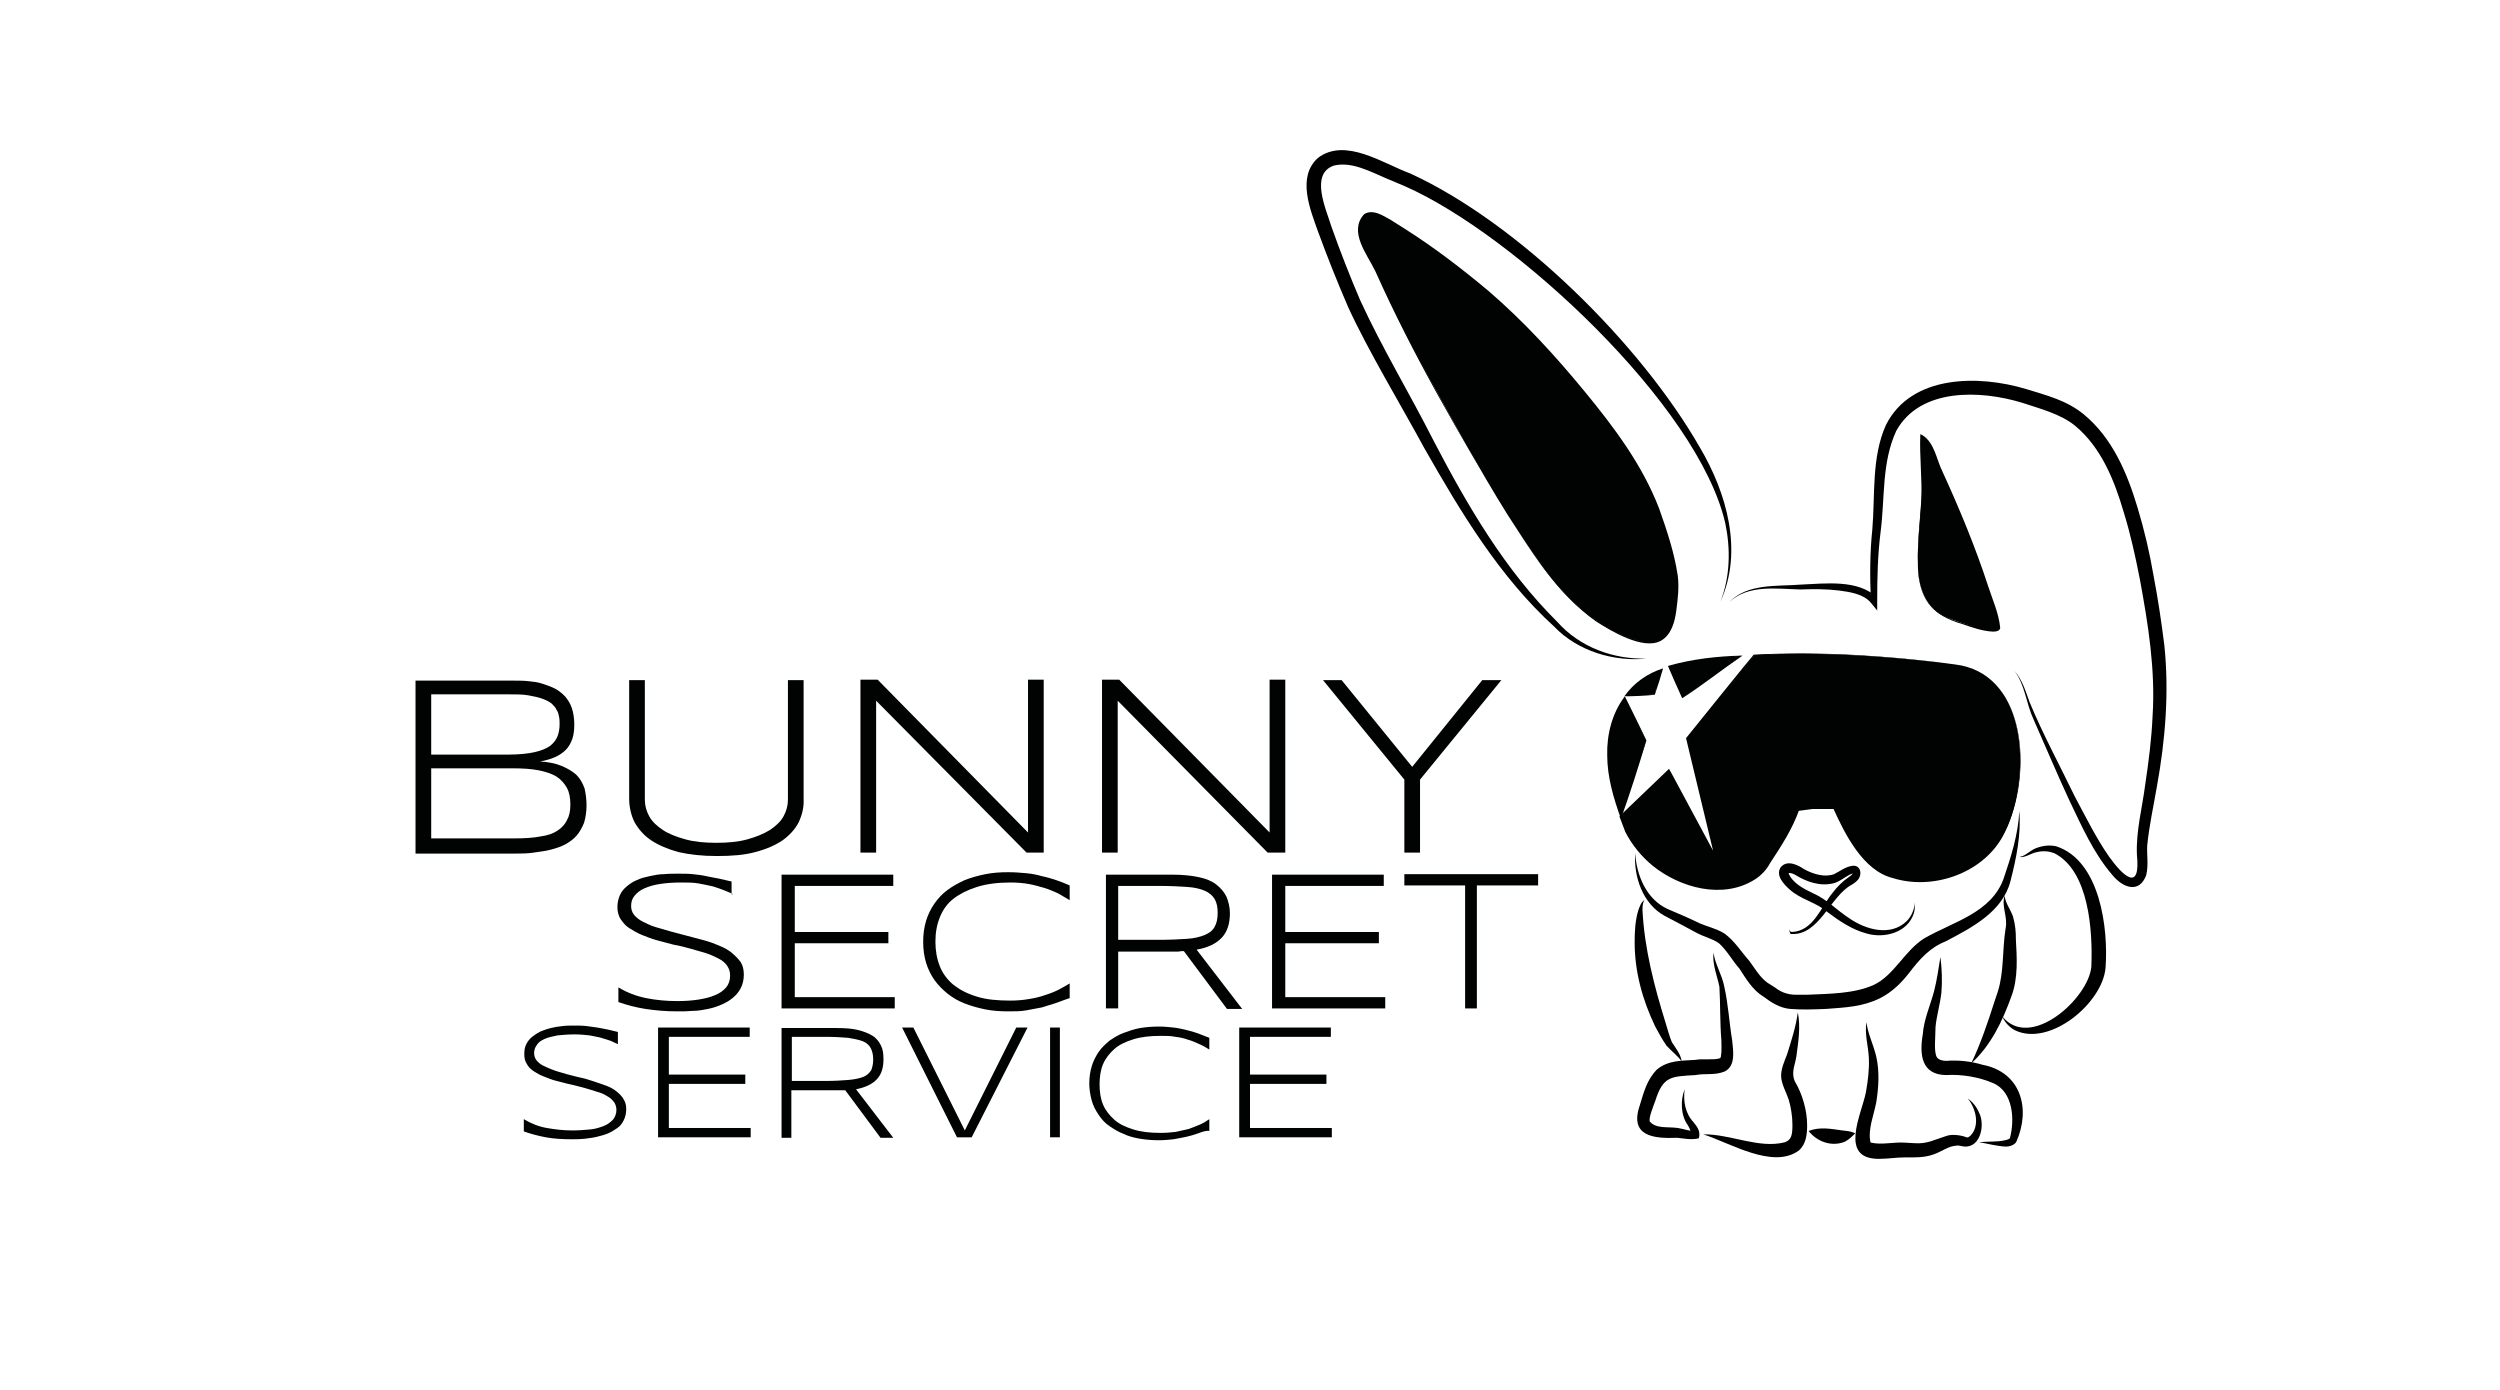
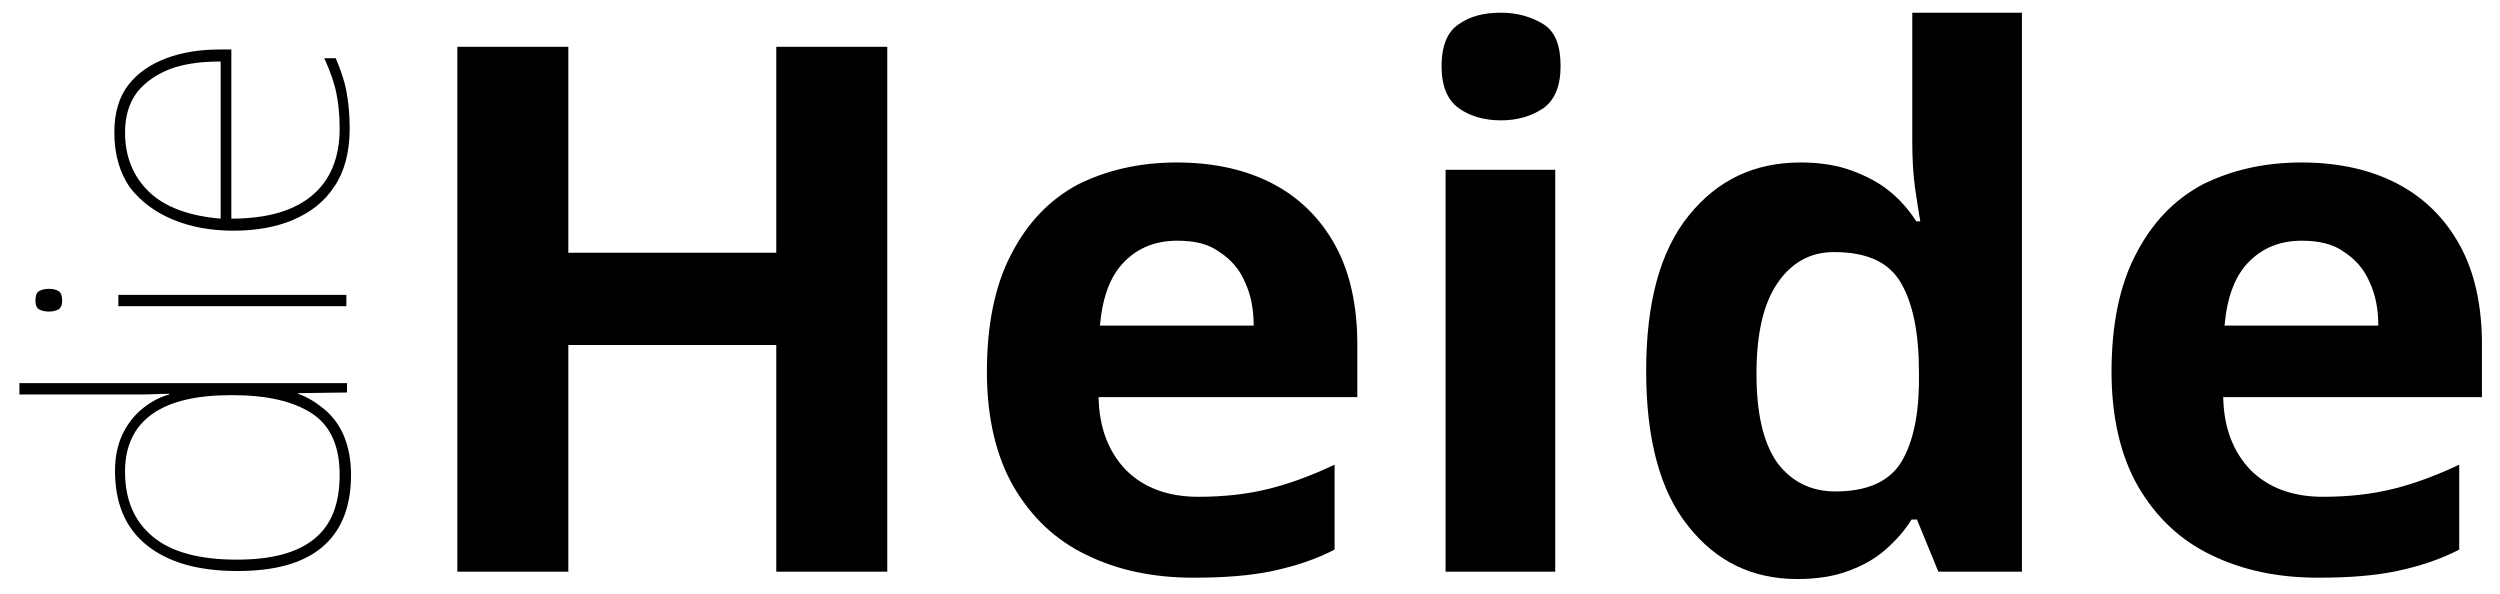
- <svg xmlns="http://www.w3.org/2000/svg" version="1.1" x="0px" y="0px" viewBox="0 0 510.2 283.5" style="enable-background:new 0 0 510.2 283.5;" xml:space="preserve">
-   <style type="text/css">
- 	.st0{fill:#010202;}
- </style>
-   <g id="Bunny">
-     <g>
-       <path d="M349.7,194.4c0.3,2.4,1.7,4.4,2.2,7c0.8,3.5,1,7.3,1.6,10.9c0.2,2.1,0.8,5.3-1.6,6.4c-2.1,0.8-3.8,0.3-5.9,0.7    c-5,0.3-6.6,0.2-8.2,5.3c-0.4,1.1-1.4,3.5-1.1,4.2c1.3,1.5,3.6,1,5.7,1.3c1.4,0.2,2.4,0.7,3.4,0.6l-0.7,0.6c0.1-0.2-0.2-1-0.6-1.7    c-1.5-2-1.6-5.1-0.7-7.4c-0.3,2.4,0.1,4.9,1.8,6.7c0.6,0.8,1.3,1.5,1.2,2.8c0,0-0.1,0.5-0.1,0.5c-1.5,0.4-3.3,0-4.4-0.1    c-4.9,0.2-9.9-0.3-7.6-6.8c0.8-2.6,1.4-5,3.4-7.1c2.4-2,5.2-1.8,7.9-2c1.5-0.3,3.5,0.1,4.9-0.3c0.2-0.1,0.2,0,0.3-0.4    c0.2-1.1,0.1-2.2,0.1-3.3c-0.3-3.5-0.2-7.5-0.4-10.9C350.5,199.3,349.4,196.8,349.7,194.4L349.7,194.4z" />
-     </g>
-     <g>
-       <path d="M366.9,206.6c0.6,3,0.1,6-0.3,9c-0.3,1.9-1.1,3.3-0.3,5.1c1.5,2.5,2.5,5.9,2.5,8.9c0,1.9-0.2,3.9-1.7,5.2    c-5.3,3.9-14.1-1.6-19.5-3.3c5.5-0.1,11.4,3,16.7,1.6c1.3-0.5,1.5-1.5,1.5-3.5c0-1.8-0.3-3.7-0.8-5.3c-0.4-1.2-1.4-3-1.5-4.5    c-0.1-1.6,0.7-3.3,1.2-4.6C365.6,212.3,366.5,209.6,366.9,206.6L366.9,206.6z" />
-     </g>
-     <g>
-       <path d="M369.1,230.8c2.4-0.9,4.6-0.4,6.9-0.1c0.7,0.1,1.7,0.1,2.6,0.6c-0.7,0.7-1.2,1.2-2.1,1.7    C373.8,234.1,370.8,233,369.1,230.8L369.1,230.8z" />
-     </g>
-     <g>
-       <path d="M380.9,208.6c0.3,2.4,1.4,4.5,2,7c0.7,3.1,0.5,6.3,0,9.4c-0.5,2.6-1.7,5.4-1.2,8c0.1,0.2,0.1,0.2,0.2,0.2    c2.2,0.5,4.7-0.2,7,0c0,0,1.8,0.1,1.8,0.1c2.6,0.2,4-0.7,6.6-1.5c1.1-0.4,3.1-0.1,4,0.3c0.4,0.1,0.5-0.1,0.8-0.3    c2-2,1.2-5.5-0.5-7.6c1,0.7,1.8,1.7,2.3,2.9c1.2,2.3,0.4,7-2.9,6.9c-0.9-0.1-1.3-0.3-1.7-0.2c-1.7,0.1-2.8,1.1-4.7,1.8    c-2,0.7-3.9,0.6-5.8,0.6c-1.9,0-3.4,0.3-5.4,0.3c-8.2,0-3.5-9.1-2.6-13.6c0.4-2.3,0.7-4.6,0.6-6.9    C381.3,213.5,380.5,211.1,380.9,208.6L380.9,208.6z" />
-     </g>
-     <g>
-       <path d="M403.9,233.1c1.8-0.2,3.6,0,5.3-0.4c0.5-0.1,1-0.3,1-0.5c1-3.8,0.6-9.3-3.3-11.1c-3-1.3-6.5-1.9-9.8-1.7    c-5-0.1-5.4-4.2-4.7-8.3c0.2-3,1.6-6.1,2.3-8.8c0.6-2.3,0.9-4.6,1.3-7c0.3,2.4,0.4,4.8,0.2,7.3c-0.3,2.5-1,4.8-1.2,7    c0,2.1-0.4,5.1,0.3,6.2c0.4,0.5,1.1,0.7,1.9,0.7c2.4-0.2,5.1,0.1,7.4,0.8c7.8,1.5,9.9,8.9,6.9,15.7c-0.4,0.7-1.4,1-2.1,1    C407.4,233.9,405.7,233.4,403.9,233.1L403.9,233.1z" />
-     </g>
-     <g>
-       <path d="M343.2,216.6c-0.9-1.2-2-2-3.1-3.2c-0.9-1.3-1.6-2.6-2.3-3.9c-2.6-5.4-4.2-11.2-4.2-17.2c0-2.2,0.1-4.5,0.8-6.7    c0.3-0.7,0.5-1.5,1.2-1.9c-0.4,0.6-0.4,1.4-0.4,2.1c0.4,7.8,2.4,15.5,4.7,22.9c0.4,1.3,0.8,2.8,1.3,4    C341.9,213.8,343,215.1,343.2,216.6L343.2,216.6z" />
-     </g>
-     <g>
-       <path d="M409.1,182.8c0.2,1.6,1.1,2.6,1.7,4.2c0.5,1.7,0.6,3.2,0.6,4.7c0.2,3.6,0.5,7.9-0.9,11.6c-1.8,5-4.2,10.1-8.2,13.7    c1.9-4,3.4-8.4,4.7-12.5c0,0,0.7-2.1,0.7-2.1c1.3-4,0.9-8.5,1.6-12.9C409.8,187.1,408.4,185,409.1,182.8L409.1,182.8z" />
-     </g>
-     <g>
-       <path d="M412.1,174.9c1.3-0.2,2.1-1.3,3.4-1.8c1.3-0.5,2.7-0.7,4.1-0.4c9,2.9,10.7,16.8,10.1,24.8c-0.6,7.2-11.3,16.1-18.4,12.8    c-1.2-0.6-2.2-1.7-2.7-2.9c5.7,7.1,17.6-3.6,18.2-10.1c0.3-7.1-0.4-19.6-7.6-23.2c-1.1-0.4-2.3-0.5-3.5-0.2    C414.5,174.1,413.3,175.1,412.1,174.9L412.1,174.9z" />
-     </g>
-     <g>
-       <path d="M333.7,174.1c0.3,4.6,2.3,9.4,6.6,11.4c2.1,0.9,4.5,1.9,6.5,2.9c1.6,0.7,3.5,1.1,5.1,2.1c2.1,1.5,3.4,3.7,5.1,5.6    c1.4,1.9,2.4,3.8,4.4,4.9c0,0,0.8,0.5,0.8,0.5c1.5,1.2,3.1,1.6,5,1.5c0,0,1.8,0,1.8,0c4.4-0.2,9.4-0.2,13.4-2    c4.2-2,6.3-7,10.3-9.5c5.9-3.4,13.7-5.2,16.2-12.2c1.5-4.4,3-9.1,3.2-13.8c0.4,4.8-0.6,9.6-1.8,14.3c-1.6,6.3-7.9,9.5-13.2,12.3    c-3.3,1.3-5.4,3.7-7.6,6.6c-1.5,1.9-3.4,3.8-5.8,5c-3.6,1.8-7.2,1.9-11,2.2c-2.5,0.1-4.9,0.2-7.4,0c-2.1-0.2-3.8-1.3-5.4-2.5    c-2.2-1.3-3.6-3.7-4.9-5.7c-1.5-1.7-2.6-3.8-4.2-5.2c-1.4-1-3.1-1.3-4.7-2.2c-2.2-1.2-4.1-2.2-6.4-3.4    C335.2,184.4,333.4,178.9,333.7,174.1L333.7,174.1z" />
-     </g>
-     <g>
-       <path d="M365.1,189.5c0,0.4,0.3,0.7,0.6,0.7c4.4-0.2,5.9-5.1,8.3-8c0.9-1.2,2.1-2.4,3.3-3.2c0.4-0.3,0.8-0.5,0.8-0.9    c0-0.2-0.1-0.2,0.1,0c0.2,0.1,0.2,0,0.1,0.1c-0.2,0-0.5,0.2-0.8,0.3c-1,0.5-1.9,1.3-3.1,1.7c-2.8,0.8-5.7-0.2-8.1-1.7    c-0.5-0.3-1.2-0.4-1.3-0.3c0,0,0,0,0,0c0,0,0,0,0,0c0.8,2,3.1,3.2,5,4.1c2.8,1.2,4.9,3.5,7.4,5.1c3.3,2.3,8.4,3.8,11.7,0.6    c1-1,1.6-2.4,1.7-3.9c0,0.7,0,1.5-0.2,2.2c-1.2,4-6,5.3-9.7,4.2c-3-0.8-5.6-2.6-8-4.4c-2.3-2-5.4-2.5-7.7-4.6    c-1.1-1-2.9-2.8-1.8-4.5c1.3-1.6,3.5-0.5,4.8,0.4c1.9,1,4.1,1.7,6.1,1c1.2-0.6,2.3-1.5,3.7-1.7c1.4-0.2,2,1.1,1.5,2.3    c-0.3,0.7-0.9,1.1-1.5,1.5c-4.5,2.3-6.7,10.6-12.6,10.1C365.3,190.3,365.1,189.9,365.1,189.5L365.1,189.5z" />
-     </g>
-     <g>
-       <path d="M336.1,134.4c-6.7,0.7-14.1-1.5-18.9-6.5c-11.2-10.2-19.1-23.4-26.5-36.4c-4.6-8.5-11.6-20.1-15.6-28.9    c-2.2-5.1-4.2-10.1-6.1-15.3c-1.6-4.5-4.4-11.2,0-15.1c5.6-4.2,13.3,1.2,18.8,3.2c22.2,10.2,47,34.8,59.1,55.9    c5.5,9.3,8.9,21.2,4.2,31.5c2-5.1,2.1-10.7,1-16c-5.5-24.1-43.1-59-65.4-68.8c0,0-3.8-1.6-3.8-1.6c-3.3-1.4-7.1-3.5-10.7-2.6    c-4.9,1.7-1.6,8.8-0.5,12.4c1.8,5.1,3.8,10.2,5.9,15.1c4.5,9.8,10.2,19.2,15.1,28.9c6.9,13.2,14.5,26.2,25.1,36.7    C322.4,132.1,329.3,134.6,336.1,134.4L336.1,134.4z" />
-     </g>
-     <g>
-       <path d="M352.9,122.9c3.7-3.9,9.8-3.2,14.7-3.6c4.8-0.2,11.6-1.1,15.4,2.6c0,0-1.2,0.5-1.2,0.5c-0.2-4.7-0.2-9.6,0.3-14.3    c0.6-7-0.2-14.8,2.8-21.4c5.2-10.3,19-10.2,28.6-7.3c4.2,1.3,8.3,2.3,11.8,5.2c5.8,4.8,8.8,11.9,10.9,18.9c1.4,4.6,2.5,9.3,3.3,14    c0.9,4.7,1.6,9.4,2.2,14.2c1,9.6,0.2,19.3-1.5,28.7c-0.7,4.1-1.6,8.1-2,12.2c-0.1,1.9,0.3,3.9-0.2,6c-1.4,3.8-4.7,2.6-6.8,0.1    c-4-4.6-6.4-10.2-9-15.6c-2.5-5.4-4.8-10.9-7.2-16.3c-1.5-3.2-1.7-7-3.9-9.9c1.6,1.8,2.3,4.2,3.1,6.4c2.7,6.5,6.1,12.8,9.2,19.2    c2.2,4.1,4.3,8.4,7,12.3c2.8,3.9,6.5,7.5,5.7-0.4c-0.2-4.8,1.1-9.6,1.7-14.3c0.7-4.7,1.3-9.3,1.5-14c0.6-9.4-0.9-18.7-2.6-27.9    c-0.9-4.6-1.9-9.2-3.3-13.7c-1.9-6.5-4.6-13.2-9.9-17.6c-2.9-2.4-7.2-3.5-10.8-4.7c-8.5-2.6-20.8-3.1-25.7,5.7    c-3,6.5-2.3,13.5-3.2,20.6c-0.6,4.7-0.7,9.4-0.7,14.1c0,0,0,2,0,2s-1.3-1.6-1.3-1.6c-1.5-1.8-4.3-2.2-6.6-2.5    c-2.5-0.3-5.1-0.3-7.7-0.2C362.7,120.2,356.8,119.2,352.9,122.9L352.9,122.9z" />
-     </g>
-     <g>
-       <path class="st0" d="M307.7,105.1c2.2,3.4,4.4,6.8,6.7,10c5.1,7.1,11.7,13.5,20.4,15.8c4.7,1.2,6.6-2.3,7-6.2    c0.5-4.2,1-6.5-1.5-14.5c-1.2-3.9-2.4-7.4-4.2-11c-3-5.8-6.9-11.2-10.9-16.3c-8.1-10.1-16.8-19.6-27.1-27.5    c-4-3.1-8.1-6.2-12.5-8.8c-2.4-1.5-7.1-5.2-8-0.4c-0.6,3.3,2.3,6.7,3.5,9.5c5.1,12.1,11.7,23.5,18.1,35    C301.9,95.4,304.7,100.3,307.7,105.1z" />
-       <path class="st0" d="M307.7,105.1c5.1,7.8,10.2,16.1,18.1,21.5c1.9,1.3,4,2.4,6.2,3.3c2.1,0.7,4.6,1.8,6.7,0.6    c2.1-1.2,2.7-3.7,2.9-6c0.3-2.3,0.5-4.7,0.2-7c-0.7-4.6-2.3-9.1-3.9-13.5c-3.5-8.7-9.3-16.3-15.3-23.5c-6-7.2-12.4-14.2-19.5-20.4    c-5.3-4.6-11-8.9-16.9-12.7c0,0-3-1.9-3-1.9c-1.4-0.8-3-2-4.5-1.2c-2.8,3.3,1,7.7,2.3,10.9C288.6,72.5,298.1,89,307.7,105.1    L307.7,105.1z M307.7,105.1c-9.7-16.1-19.3-32.5-27-49.7c-1.6-3.4-5.6-8.1-2.3-11.7c1.8-1.1,3.8,0.3,5.3,1.1c0,0,3,1.9,3,1.9    c6,3.8,11.6,8.1,17.1,12.7c7.2,6.2,13.6,13.2,19.6,20.5c6,7.3,11.8,15,15.2,23.9c1.6,4.5,3.1,9,3.8,13.7c0.3,2.4,0,4.8-0.3,7.1    c-0.3,2.3-1,5-3.2,6.2c-3.6,1.9-10.1-2-13.2-4C317.9,121.3,312.8,113,307.7,105.1L307.7,105.1z" />
-     </g>
-     <g>
-       <path class="st0" d="M391.4,115.1c0,4.5,1.5,9.3,6.1,11c1.6,0.6,9.2,3.5,10.4,2.1c0.7-0.7-2.9-9.5-3.2-10.6    c-1.3-4-2.8-7.9-4.4-11.8c-1.4-3.4-3-6.9-4.5-10.3c-0.7-1.5-1.9-6-3.6-6.6c-0.3,4.6,0.3,9.3-0.1,13.9    C391.8,107,391.3,111,391.4,115.1z" />
-       <path class="st0" d="M391.4,115.1c0.3,9.6,4.9,11.2,13.3,13.1c1,0.1,2.2,0.5,3.1-0.1c0-0.2,0-0.3,0-0.5c-0.7-3.4-2.3-6.6-3.4-9.8    c-2.3-6.9-5.7-14.6-8.6-21.3c-1.2-2.3-1.4-5.5-3.6-7.1c0,0,0.4-0.3,0.4-0.3c-0.3,4.3,0.1,8.7-0.2,13    C391.9,106.4,391.4,110.8,391.4,115.1L391.4,115.1z M391.4,115.1c-0.1-4.3,0.4-8.7,0.7-13c0.2-4.5-0.4-9-0.2-13.5    c0,0,0.4,0.2,0.4,0.2c2.5,1.5,2.9,5,4.1,7.4c3.4,7.4,6.8,15.6,9.3,23.3c0.9,2.8,2.2,5.6,2.5,8.6c0,0.3-0.2,0.5-0.4,0.6    c-0.4,0.2-0.8,0.2-1.1,0.2c-2.1-0.1-4.1-0.8-6.1-1.5C393.9,125.5,391.5,121.9,391.4,115.1L391.4,115.1z" />
-     </g>
-     <g>
-       <g>
-         <path class="st0" d="M355.6,133.8c-5.4,0.4-10.4,1.2-14.6,2.5l2.5,5.6L355.6,133.8z" />
-         <path class="st0" d="M355.6,133.8c-4.8,0.7-9.8,1.5-14.4,2.9c0,0,0.3-0.7,0.3-0.7c0.8,1.8,1.7,3.7,2.5,5.6c0,0-0.7-0.2-0.7-0.2     C347.2,138.8,351.6,136.4,355.6,133.8L355.6,133.8z M355.6,133.8c-4.1,2.8-8.1,6-12.3,8.7c-0.9-2-1.8-4-2.7-6.1     c0,0-0.2-0.5-0.2-0.5C345.3,134.5,350.5,133.9,355.6,133.8L355.6,133.8z" />
-       </g>
-       <g>
-         <path class="st0" d="M399,135.6c-9.7-1.3-26.4-2.8-41-1.9l-13.5,17l6.3,25.8l-10.2-18.8l-9.5,9.1c0.3,0.9,0.7,1.9,1.1,2.8     c6.7,12.7,23.9,14.9,28.7,6.3c4.9-7.1,6-10.8,6-10.8l3-0.4h4.5c0,0,5.2,13.1,11.9,14.2c7.8,2.6,19.8-0.4,23.9-11.6     C414.3,156.1,413.2,137.4,399,135.6z" />
-         <path class="st0" d="M399,135.6c-13.6-1.7-27.3-2.6-41-1.8c0.3-0.3-13.4,17.1-13.4,17c0-1,6.5,25.8,6.5,25.5c0,0-0.7,0.3-0.7,0.3     l-10.2-18.8l0.7,0.1l-9.5,9.1l0.1-0.5c2,6.3,7.5,11.4,14,13.2c5.2,1.6,12.1,1,15.1-4.1c2.3-3.4,4.6-7,6-11c0,0,0.2,0,0.2,0     c0,0,3-0.4,3-0.4c0,0,4.5,0,4.5,0c0,0,0.2,0,0.2,0s0.1,0.2,0.1,0.2c1.9,4.3,4.1,8.7,7.6,11.9c1.2,1,2.5,1.9,4.1,2.2     c8,2.6,17.6-0.6,22-7.9C414.7,160,414.5,137.7,399,135.6L399,135.6z M399,135.6c15.6,2.2,15.7,24.4,9.6,35.3     c-4.3,7.5-14.3,10.8-22.3,8.3c-6.1-1.5-9.8-9-12.2-14.3c0,0,0.3,0.2,0.3,0.2l-4.5,0l0,0l-3,0.4l0.3-0.3c-1.4,4-3.7,7.5-6,11     c-0.6,1.2-1.8,2.5-3.1,3.3c-6.5,4.1-15.2,1.7-20.8-2.8c-2.3-1.9-4.2-4.2-5.6-6.9c0,0-1.1-2.9-1.1-2.9s-0.1-0.3-0.1-0.3l0.2-0.2     l9.5-9.1c0,0,0.4-0.4,0.4-0.4l0.3,0.5l10.1,18.8c0,0-0.7,0.3-0.7,0.3l-6.2-25.8l0-0.1l0.1-0.1c0,0,13.6-16.9,13.7-16.9     C371.7,132.9,385.4,133.8,399,135.6L399,135.6z" />
-       </g>
-       <g>
-         <path class="st0" d="M337.7,141.8l1-4.8c-1.5,0.6-4.2,2-6.4,4.6L337.7,141.8z" />
-         <path class="st0" d="M337.7,141.8c0.2-1.4,0.4-3.5,0.7-4.9c0,0,0.6,0.5,0.6,0.5c-2.4,1.1-4.5,2.6-6.2,4.5l-0.3-0.7     C333.9,141.3,336.2,141.6,337.7,141.8L337.7,141.8z M337.7,141.8c-2.1,0.2-4.2,0.3-6.2,0.3c1.9-2.7,4.7-4.7,7.9-5.7     C338.9,138.2,338.3,140.1,337.7,141.8L337.7,141.8z" />
-       </g>
-       <g>
-         <path class="st0" d="M336,151.1l-4.4-8.3c-3,4.3-4.8,11.5-0.7,23L336,151.1z" />
-         <path class="st0" d="M336,151.1c-1.6-2.8-3.2-5.5-4.7-8.2c0,0,0.5,0,0.5,0c-2.2,3.3-3,7.2-2.9,11.1c0.1,3.9,1,7.8,2.3,11.5     c0,0-0.8,0-0.8,0C332.2,160.7,334,156,336,151.1L336,151.1z M336,151.1c-1.6,5.3-3.3,10.7-5.2,16c-1.5-4.2-2.8-8.5-2.8-13     c-0.1-4.2,1-8.6,3.6-12C333.1,145.1,334.6,148.2,336,151.1L336,151.1z" />
-       </g>
-     </g>
+ <svg xmlns="http://www.w3.org/2000/svg" version="1.1" id="Ebene_1" x="0px" y="0px" viewBox="0 0 373.9 88.7" style="enable-background:new 0 0 373.9 88.7;" xml:space="preserve">
+   <g>
+     <path d="M52.5,71c0,4.9-1.5,8.5-4.4,10.9s-7.1,3.5-12.6,3.5c-5.9,0-10.4-1.3-13.6-3.9c-3.2-2.6-4.7-6.3-4.7-11.1   c0-2.1,0.4-3.9,1.1-5.4c0.7-1.5,1.7-2.8,2.9-3.8c1.2-1,2.6-1.8,4.1-2.2v-0.1c-1.5,0-2.9,0.1-4.3,0.1s-2.7,0-4.1,0h-14v-1.7h49v1.4   l-7.3,0.1v0.1c1.4,0.5,2.7,1.3,3.9,2.3c1.2,1,2.2,2.3,2.9,3.9C52.1,66.8,52.5,68.7,52.5,71z M50.8,71c0-4.3-1.4-7.4-4.2-9.2   c-2.8-1.8-6.7-2.7-11.8-2.7h-0.2c-5.2,0-9.1,0.9-11.8,2.8c-2.7,1.9-4.1,4.8-4.1,8.6c0,4.3,1.4,7.5,4.2,9.8c2.8,2.3,7,3.4,12.5,3.4   c5.2,0,9-1,11.6-3.1S50.8,75.3,50.8,71z" />
+     <path d="M5.3,45c0-0.8,0.2-1.3,0.6-1.5s0.9-0.3,1.4-0.3c0.6,0,1,0.1,1.4,0.3s0.6,0.7,0.6,1.5c0,0.6-0.2,1.1-0.6,1.3   s-0.9,0.3-1.4,0.3s-1-0.1-1.4-0.3C5.5,46.1,5.3,45.6,5.3,45z M17.7,44.1h34.1v1.7H17.7V44.1z" />
+     <path d="M17.1,19.8c0-2.9,0.7-5.3,2.1-7.1s3.3-3.1,5.7-4C27.3,7.8,30,7.4,33,7.4h1.6v25.3c5.2,0,9.2-1.1,12-3.4   c2.8-2.3,4.2-5.7,4.2-10.1c0-2.1-0.2-3.8-0.5-5.3s-0.9-3.2-1.8-5.2h1.7c0.7,1.6,1.3,3.3,1.6,4.9s0.5,3.5,0.5,5.6   c0,3.6-0.8,6.5-2.3,8.7c-1.5,2.3-3.6,3.9-6.2,5s-5.6,1.6-8.9,1.6c-3.2,0-6.2-0.5-8.9-1.6c-2.7-1.1-4.9-2.7-6.6-4.9   C17.9,25.8,17.1,23.1,17.1,19.8z M18.7,19.8c0,3.6,1.2,6.6,3.6,8.9c2.4,2.3,6,3.6,10.7,4V9.2c-2.8,0-5.3,0.3-7.5,1.1   c-2.1,0.8-3.8,2-5,3.5C19.3,15.4,18.7,17.4,18.7,19.8z" />
  </g>
-   <g id="RawNormal">
-     <g>
-       <path class="st0" d="M126.1,213.1c-0.4-0.2-0.9-0.4-1.5-0.7c-0.6-0.2-1.2-0.4-1.9-0.6c-0.7-0.2-1.5-0.3-2.4-0.5    c-0.9-0.1-1.9-0.2-3-0.2c-1.3,0-2.5,0.1-3.5,0.2c-1,0.2-1.9,0.4-2.6,0.7c-0.7,0.3-1.3,0.7-1.6,1.2c-0.4,0.5-0.6,1.1-0.6,1.7    c0,0.6,0.2,1.1,0.5,1.5s0.8,0.8,1.4,1.1c0.6,0.3,1.3,0.6,2.1,0.9s1.7,0.5,2.6,0.8c0.9,0.2,1.8,0.5,2.8,0.7c1,0.2,1.9,0.5,2.8,0.8    c0.9,0.3,1.8,0.6,2.6,0.9c0.8,0.3,1.5,0.7,2.1,1.2c0.6,0.5,1.1,1,1.4,1.6c0.4,0.6,0.5,1.3,0.5,2c0,0.8-0.2,1.6-0.5,2.2    s-0.7,1.2-1.3,1.6s-1.2,0.8-1.9,1.1c-0.7,0.3-1.5,0.5-2.3,0.7s-1.7,0.3-2.5,0.4c-0.9,0.1-1.7,0.1-2.6,0.1c-1.9,0-3.7-0.1-5.3-0.4    c-1.6-0.3-3.1-0.7-4.5-1.2v-2.5c1.5,0.9,3,1.5,4.7,1.8s3.4,0.5,5.2,0.5c1.3,0,2.5-0.1,3.6-0.2s2-0.4,2.8-0.7    c0.8-0.3,1.4-0.8,1.9-1.3c0.4-0.5,0.7-1.2,0.7-2c0-0.6-0.2-1.2-0.5-1.6c-0.4-0.5-0.8-0.9-1.4-1.2c-0.6-0.4-1.3-0.7-2.1-0.9    c-0.8-0.3-1.7-0.5-2.6-0.8c-0.9-0.2-1.8-0.5-2.8-0.7c-1-0.2-1.9-0.5-2.8-0.7s-1.8-0.6-2.6-0.9c-0.8-0.3-1.5-0.7-2.1-1.1    s-1.1-0.9-1.4-1.5c-0.4-0.6-0.5-1.2-0.5-2c0-0.8,0.1-1.4,0.4-2c0.3-0.6,0.7-1.1,1.2-1.5s1.1-0.8,1.7-1.1c0.7-0.3,1.4-0.5,2.1-0.7    c0.8-0.2,1.5-0.3,2.4-0.4c0.8-0.1,1.6-0.1,2.4-0.1c0.9,0,1.7,0,2.5,0.1c0.8,0.1,1.5,0.2,2.2,0.3s1.4,0.3,2.1,0.4    c0.7,0.2,1.4,0.3,2.1,0.5V213.1z" />
-       <path class="st0" d="M134.3,232.1v-22.4h18.7v1.9h-16.5v7.7h15.6v1.9h-15.6v9h16.7v1.9H134.3z" />
-       <path class="st0" d="M161.5,222.6v9.6h-2v-22.4h11.2c1.7,0,3.2,0.1,4.4,0.4c1.2,0.3,2.2,0.7,3,1.2s1.3,1.2,1.7,2s0.5,1.7,0.5,2.8    c0,1.7-0.4,3-1.3,4c-0.9,1-2.3,1.7-4.3,2.1l7.6,9.9h-2.6l-7.2-9.7c-0.3,0-0.6,0-0.9,0s-0.6,0-1,0H161.5z M178.2,216.2    c0-1-0.2-1.7-0.5-2.3c-0.3-0.6-0.9-1.1-1.6-1.4c-0.8-0.3-1.8-0.5-3-0.7c-1.2-0.1-2.8-0.2-4.5-0.2h-7v9h6.9c1.8,0,3.3-0.1,4.6-0.2    c1.2-0.1,2.2-0.3,3-0.6s1.3-0.8,1.7-1.4C178,217.9,178.2,217.2,178.2,216.2z" />
-       <path class="st0" d="M198.3,232.1h-3l-11.2-22.4h2.3l10.5,21l10.5-21h2.3L198.3,232.1z" />
-       <path class="st0" d="M214.3,232.1v-22.4h2v22.4H214.3z" />
-       <path class="st0" d="M244.5,231.3c-0.8,0.3-1.6,0.5-2.4,0.7c-0.8,0.2-1.7,0.3-2.6,0.5c-0.9,0.1-1.9,0.2-3,0.2    c-1.3,0-2.6-0.1-3.8-0.3c-1.2-0.2-2.4-0.5-3.4-1c-1.1-0.4-2-1-2.9-1.6c-0.9-0.6-1.6-1.4-2.2-2.3c-0.6-0.9-1.1-1.8-1.4-2.9    s-0.5-2.3-0.5-3.5c0-1.3,0.2-2.5,0.5-3.5s0.8-2,1.4-2.9c0.6-0.9,1.4-1.6,2.2-2.3c0.9-0.6,1.8-1.2,2.9-1.6c1.1-0.4,2.2-0.8,3.4-1    c1.2-0.2,2.5-0.3,3.8-0.3c1.1,0,2.1,0.1,3,0.2c0.9,0.1,1.8,0.3,2.6,0.5s1.6,0.4,2.4,0.7c0.8,0.3,1.5,0.6,2.3,0.9v2.4    c-0.6-0.4-1.3-0.8-2-1.1s-1.5-0.7-2.3-0.9c-0.8-0.3-1.7-0.5-2.6-0.6c-0.9-0.2-1.9-0.2-3-0.2c-2.2,0-4,0.2-5.6,0.7    c-1.6,0.5-2.9,1.1-3.9,2c-1,0.9-1.8,1.9-2.3,3.1c-0.5,1.2-0.7,2.6-0.7,4.1s0.2,2.9,0.7,4.1c0.5,1.2,1.3,2.2,2.3,3.1    c1,0.9,2.3,1.5,3.9,2s3.4,0.7,5.6,0.7c1.1,0,2.1-0.1,3-0.2c1-0.2,1.8-0.4,2.7-0.6c0.8-0.3,1.6-0.6,2.3-0.9    c0.7-0.3,1.3-0.7,1.9-1.1v2.4C246.1,230.7,245.3,231,244.5,231.3z" />
-       <path class="st0" d="M252.9,232.1v-22.4h18.7v1.9h-16.5v7.7h15.6v1.9h-15.6v9h16.7v1.9H252.9z" />
-     </g>
-     <g>
-       <path class="st0" d="M149.6,182.5c-0.5-0.3-1.1-0.5-1.8-0.8s-1.4-0.5-2.3-0.8c-0.9-0.2-1.8-0.4-2.9-0.6c-1.1-0.2-2.3-0.2-3.6-0.2    c-1.6,0-3,0.1-4.3,0.3c-1.3,0.2-2.3,0.5-3.2,0.9c-0.9,0.4-1.5,0.9-2,1.5c-0.5,0.6-0.7,1.3-0.7,2.1c0,0.7,0.2,1.3,0.6,1.8    c0.4,0.5,1,1,1.8,1.4s1.6,0.8,2.6,1.1s2,0.6,3.1,0.9c1.1,0.3,2.2,0.6,3.4,0.9c1.2,0.3,2.3,0.6,3.4,0.9c1.1,0.3,2.2,0.7,3.1,1.1    c1,0.4,1.9,0.9,2.6,1.5c0.7,0.6,1.3,1.2,1.8,1.9c0.4,0.7,0.6,1.5,0.6,2.5c0,1-0.2,1.9-0.6,2.7c-0.4,0.8-0.9,1.4-1.6,2    c-0.7,0.6-1.4,1-2.3,1.4c-0.9,0.4-1.8,0.7-2.8,0.9c-1,0.2-2,0.4-3.1,0.4c-1.1,0.1-2.1,0.1-3.2,0.1c-2.4,0-4.5-0.2-6.5-0.5    c-1.9-0.3-3.8-0.8-5.5-1.4v-3c1.8,1.1,3.7,1.8,5.7,2.2s4.1,0.6,6.3,0.6c1.6,0,3-0.1,4.3-0.3s2.5-0.5,3.4-0.9    c1-0.4,1.7-0.9,2.3-1.6c0.5-0.6,0.8-1.4,0.8-2.4c0-0.8-0.2-1.4-0.6-2c-0.4-0.6-1-1.1-1.8-1.5s-1.6-0.8-2.6-1.1s-2-0.6-3.1-0.9    s-2.2-0.6-3.4-0.8c-1.2-0.3-2.3-0.6-3.4-0.9c-1.1-0.3-2.1-0.7-3.1-1.1c-1-0.4-1.8-0.9-2.6-1.4s-1.3-1.2-1.8-1.9    c-0.4-0.7-0.6-1.5-0.6-2.4c0-0.9,0.2-1.7,0.5-2.4c0.3-0.7,0.8-1.3,1.4-1.8c0.6-0.5,1.3-1,2.1-1.3c0.8-0.4,1.7-0.6,2.6-0.8    c0.9-0.2,1.9-0.4,2.9-0.4c1-0.1,2-0.1,2.9-0.1c1.1,0,2.1,0,3,0.1s1.9,0.2,2.7,0.4s1.7,0.3,2.6,0.5c0.8,0.2,1.7,0.4,2.6,0.6V182.5z    " />
-       <path class="st0" d="M159.5,205.8v-27.3h22.8v2.3h-20.1v9.4h19.1v2.3h-19.1v11h20.4v2.3H159.5z" />
-       <path class="st0" d="M215.5,204.7c-0.9,0.3-1.9,0.6-2.9,0.9c-1,0.2-2.1,0.4-3.2,0.6s-2.3,0.2-3.6,0.2c-1.6,0-3.2-0.1-4.7-0.4    c-1.5-0.3-2.9-0.7-4.2-1.2c-1.3-0.5-2.5-1.2-3.5-2c-1-0.8-1.9-1.7-2.7-2.8c-0.7-1-1.3-2.2-1.7-3.5c-0.4-1.3-0.6-2.8-0.6-4.3    s0.2-3,0.6-4.3c0.4-1.3,1-2.5,1.7-3.5c0.7-1,1.6-2,2.7-2.8s2.2-1.4,3.5-2c1.3-0.5,2.7-0.9,4.2-1.2s3-0.4,4.7-0.4    c1.3,0,2.5,0.1,3.6,0.2c1.1,0.1,2.2,0.3,3.2,0.6c1,0.2,2,0.5,2.9,0.8s1.9,0.7,2.8,1.1v3c-0.8-0.5-1.6-0.9-2.4-1.4    c-0.9-0.4-1.8-0.8-2.8-1.1s-2.1-0.6-3.2-0.8c-1.1-0.2-2.4-0.3-3.7-0.3c-2.6,0-4.9,0.3-6.8,0.9c-1.9,0.6-3.5,1.4-4.8,2.4    c-1.3,1-2.2,2.3-2.8,3.8s-0.9,3.1-0.9,5c0,1.8,0.3,3.5,0.9,5s1.5,2.7,2.8,3.8c1.3,1,2.8,1.8,4.8,2.4c1.9,0.6,4.2,0.8,6.8,0.8    c1.3,0,2.5-0.1,3.7-0.3c1.2-0.2,2.2-0.4,3.3-0.8c1-0.3,2-0.7,2.8-1.1s1.6-0.9,2.3-1.3v3C217.3,204,216.4,204.4,215.5,204.7z" />
-       <path class="st0" d="M228.2,194.1v11.7h-2.5v-27.3h13.6c2.1,0,3.9,0.2,5.3,0.5c1.5,0.3,2.7,0.8,3.6,1.5c0.9,0.7,1.6,1.5,2.1,2.5    c0.4,1,0.7,2.1,0.7,3.4c0,2-0.5,3.7-1.6,4.9c-1.1,1.2-2.8,2.1-5.2,2.5l9.3,12.1h-3.1l-8.8-11.8c-0.4,0-0.7,0-1.1,0.1    c-0.4,0-0.8,0-1.2,0H228.2z M248.5,186.3c0-1.2-0.2-2.1-0.6-2.8c-0.4-0.7-1.1-1.3-2-1.7s-2.1-0.7-3.7-0.8    c-1.5-0.1-3.4-0.2-5.5-0.2h-8.5v11h8.4c2.2,0,4-0.1,5.6-0.2s2.7-0.4,3.7-0.8c0.9-0.4,1.6-0.9,2-1.7    C248.3,188.4,248.5,187.5,248.5,186.3z" />
-       <path class="st0" d="M259.6,205.8v-27.3h22.8v2.3h-20.1v9.4h19.1v2.3h-19.1v11h20.4v2.3H259.6z" />
-       <path class="st0" d="M301.4,180.7v25.1H299v-25.1h-12.4v-2.3h27.3v2.3H301.4z" />
-     </g>
-     <g>
-       <path class="st0" d="M119.7,164.3c0,1.4-0.2,2.6-0.5,3.6c-0.4,1-0.9,1.9-1.5,2.6c-0.6,0.7-1.4,1.3-2.3,1.8c-0.9,0.5-1.9,0.8-3,1.1    s-2.2,0.4-3.5,0.6s-2.5,0.2-3.8,0.2H84.8v-35.3h19.9c1,0,2,0,3,0.1c1,0.1,2,0.2,2.9,0.5s1.8,0.6,2.6,1c0.8,0.4,1.5,1,2.1,1.6    c0.6,0.7,1.1,1.5,1.4,2.4s0.5,2.1,0.5,3.3c0,1.1-0.1,2.1-0.4,3c-0.3,0.8-0.7,1.6-1.3,2.2c-0.6,0.6-1.3,1.1-2.2,1.5    c-0.9,0.4-1.9,0.7-3.1,0.9c1.7,0.1,3.2,0.4,4.4,0.9c1.2,0.5,2.2,1.1,3,1.8c0.8,0.8,1.3,1.7,1.7,2.8    C119.5,161.8,119.7,163,119.7,164.3z M114.2,147.8c0-0.5,0-1-0.1-1.5c-0.1-0.5-0.2-1-0.5-1.4c-0.2-0.5-0.6-0.9-1-1.3    c-0.5-0.4-1.1-0.7-1.9-1s-1.8-0.5-2.9-0.7s-2.5-0.2-4.2-0.2H88V154h15.6c2.3,0,4.2-0.2,5.5-0.5c1.4-0.3,2.5-0.8,3.2-1.3    c0.7-0.6,1.2-1.2,1.5-2S114.2,148.6,114.2,147.8z M116.4,164.2c0-1.3-0.2-2.5-0.7-3.4c-0.5-0.9-1.2-1.7-2.1-2.3    c-1-0.6-2.2-1-3.7-1.3c-1.5-0.3-3.3-0.4-5.4-0.4H88v14.3h16.9c2.1,0,3.9-0.1,5.4-0.4c1.5-0.2,2.6-0.6,3.5-1.2    c0.9-0.6,1.5-1.3,1.9-2.1C116.2,166.5,116.4,165.5,116.4,164.2z" />
-       <path class="st0" d="M163,167.8c-0.7,1.4-1.9,2.7-3.3,3.7c-1.5,1-3.3,1.8-5.6,2.4c-2.2,0.6-4.8,0.8-7.8,0.8s-5.6-0.3-7.8-0.8    c-2.2-0.6-4.1-1.4-5.6-2.4c-1.5-1-2.6-2.3-3.4-3.7c-0.7-1.4-1.1-3.1-1.1-4.8v-24.2h3.2v24.4c0,1.2,0.3,2.3,0.9,3.4s1.6,2,2.8,2.8    c1.2,0.8,2.8,1.4,4.6,1.9c1.8,0.5,3.9,0.7,6.3,0.7c2.4,0,4.5-0.2,6.3-0.7c1.8-0.5,3.3-1.1,4.6-1.9c1.2-0.8,2.2-1.7,2.8-2.8    c0.6-1.1,0.9-2.2,0.9-3.4v-24.4h3.2v24.2C164.1,164.7,163.7,166.3,163,167.8z" />
-       <path class="st0" d="M209.5,174L178.8,143V174h-3.2v-35.3h3.5l30.7,31.2v-31.2h3.2V174H209.5z" />
-       <path class="st0" d="M258.7,174L228.1,143V174h-3.2v-35.3h3.5l30.7,31.2v-31.2h3.2V174H258.7z" />
-       <path class="st0" d="M289.8,159.1V174h-3.2v-14.9l-16.6-20.3h3.8l14.4,17.7l14.3-17.7h3.9L289.8,159.1z" />
-     </g>
+   <g>
+     <path d="M132.7,85.5h-16.6V51.6H85v33.9H68.4V7H85v30.8h31.1V7h16.6V85.5z" />
+     <path d="M176,24.3c5.6,0,10.4,1.1,14.4,3.2c4,2.1,7.1,5.2,9.3,9.2c2.2,4,3.3,9,3.3,14.8v7.9h-38.7c0.1,4.6,1.5,8.2,4.1,10.9   c2.6,2.6,6.2,4,10.8,4c3.9,0,7.4-0.4,10.6-1.2s6.4-2,9.8-3.6v12.7c-2.9,1.5-6,2.5-9.3,3.2s-7.2,1-11.8,1c-6,0-11.3-1.1-16-3.4   c-4.6-2.2-8.2-5.6-10.9-10.2c-2.6-4.5-4-10.3-4-17.2c0-7,1.2-12.9,3.6-17.5c2.4-4.7,5.7-8.2,10-10.5   C165.4,25.5,170.3,24.3,176,24.3z M176.1,36c-3.2,0-5.8,1-7.9,3.1c-2.1,2.1-3.3,5.2-3.7,9.6h23c0-2.4-0.4-4.6-1.3-6.5   c-0.8-1.9-2.1-3.4-3.8-4.5C180.8,36.5,178.7,36,176.1,36z" />
+     <path d="M224.5,1.9c2.4,0,4.5,0.6,6.3,1.7c1.8,1.1,2.6,3.2,2.6,6.3c0,3-0.9,5.1-2.6,6.3c-1.8,1.2-3.9,1.8-6.3,1.8   c-2.5,0-4.6-0.6-6.3-1.8c-1.7-1.2-2.6-3.3-2.6-6.3c0-3.1,0.9-5.2,2.6-6.3C219.9,2.4,222,1.9,224.5,1.9z M232.6,25.4v60.1h-16.4   V25.4L232.6,25.4L232.6,25.4z" />
+     <path d="M268.8,86.6c-6.7,0-12.1-2.6-16.3-7.9c-4.2-5.2-6.3-13-6.3-23.2c0-10.3,2.1-18,6.4-23.3s9.8-7.9,16.7-7.9   c2.9,0,5.4,0.4,7.6,1.2s4.1,1.8,5.7,3.1s2.9,2.8,4,4.5h0.6c-0.2-1.2-0.5-2.9-0.8-5.1c-0.3-2.2-0.4-4.5-0.4-6.9V1.9h16.4v83.6h-12.5   l-3.2-7.8h-0.8c-1,1.6-2.3,3.1-3.9,4.5s-3.4,2.4-5.6,3.2C274.3,86.2,271.7,86.6,268.8,86.6z M274.5,73.5c4.5,0,7.7-1.3,9.6-4   c1.8-2.7,2.8-6.7,2.9-12v-1.8c0-5.9-0.9-10.3-2.7-13.4c-1.8-3.1-5.1-4.6-10-4.6c-3.6,0-6.4,1.6-8.5,4.7c-2.1,3.1-3.1,7.6-3.1,13.5   s1,10.3,3.1,13.3C267.9,72,270.8,73.5,274.5,73.5z" />
+     <path d="M344.2,24.3c5.6,0,10.4,1.1,14.4,3.2c4,2.1,7.1,5.2,9.3,9.2c2.2,4,3.3,9,3.3,14.8v7.9h-38.7c0.1,4.6,1.5,8.2,4.1,10.9   c2.6,2.6,6.2,4,10.8,4c3.9,0,7.4-0.4,10.6-1.2s6.4-2,9.8-3.6v12.7c-2.9,1.5-6,2.5-9.3,3.2s-7.2,1-11.8,1c-6,0-11.3-1.1-16-3.4   c-4.6-2.2-8.2-5.6-10.9-10.2c-2.6-4.5-4-10.3-4-17.2c0-7,1.2-12.9,3.6-17.5c2.4-4.7,5.7-8.2,10-10.5   C333.6,25.5,338.5,24.3,344.2,24.3z M344.3,36c-3.2,0-5.8,1-7.9,3.1s-3.3,5.2-3.7,9.6h23c0-2.4-0.4-4.6-1.3-6.5   c-0.8-1.9-2.1-3.4-3.8-4.5C349,36.5,346.8,36,344.3,36z" />
  </g>
</svg>
